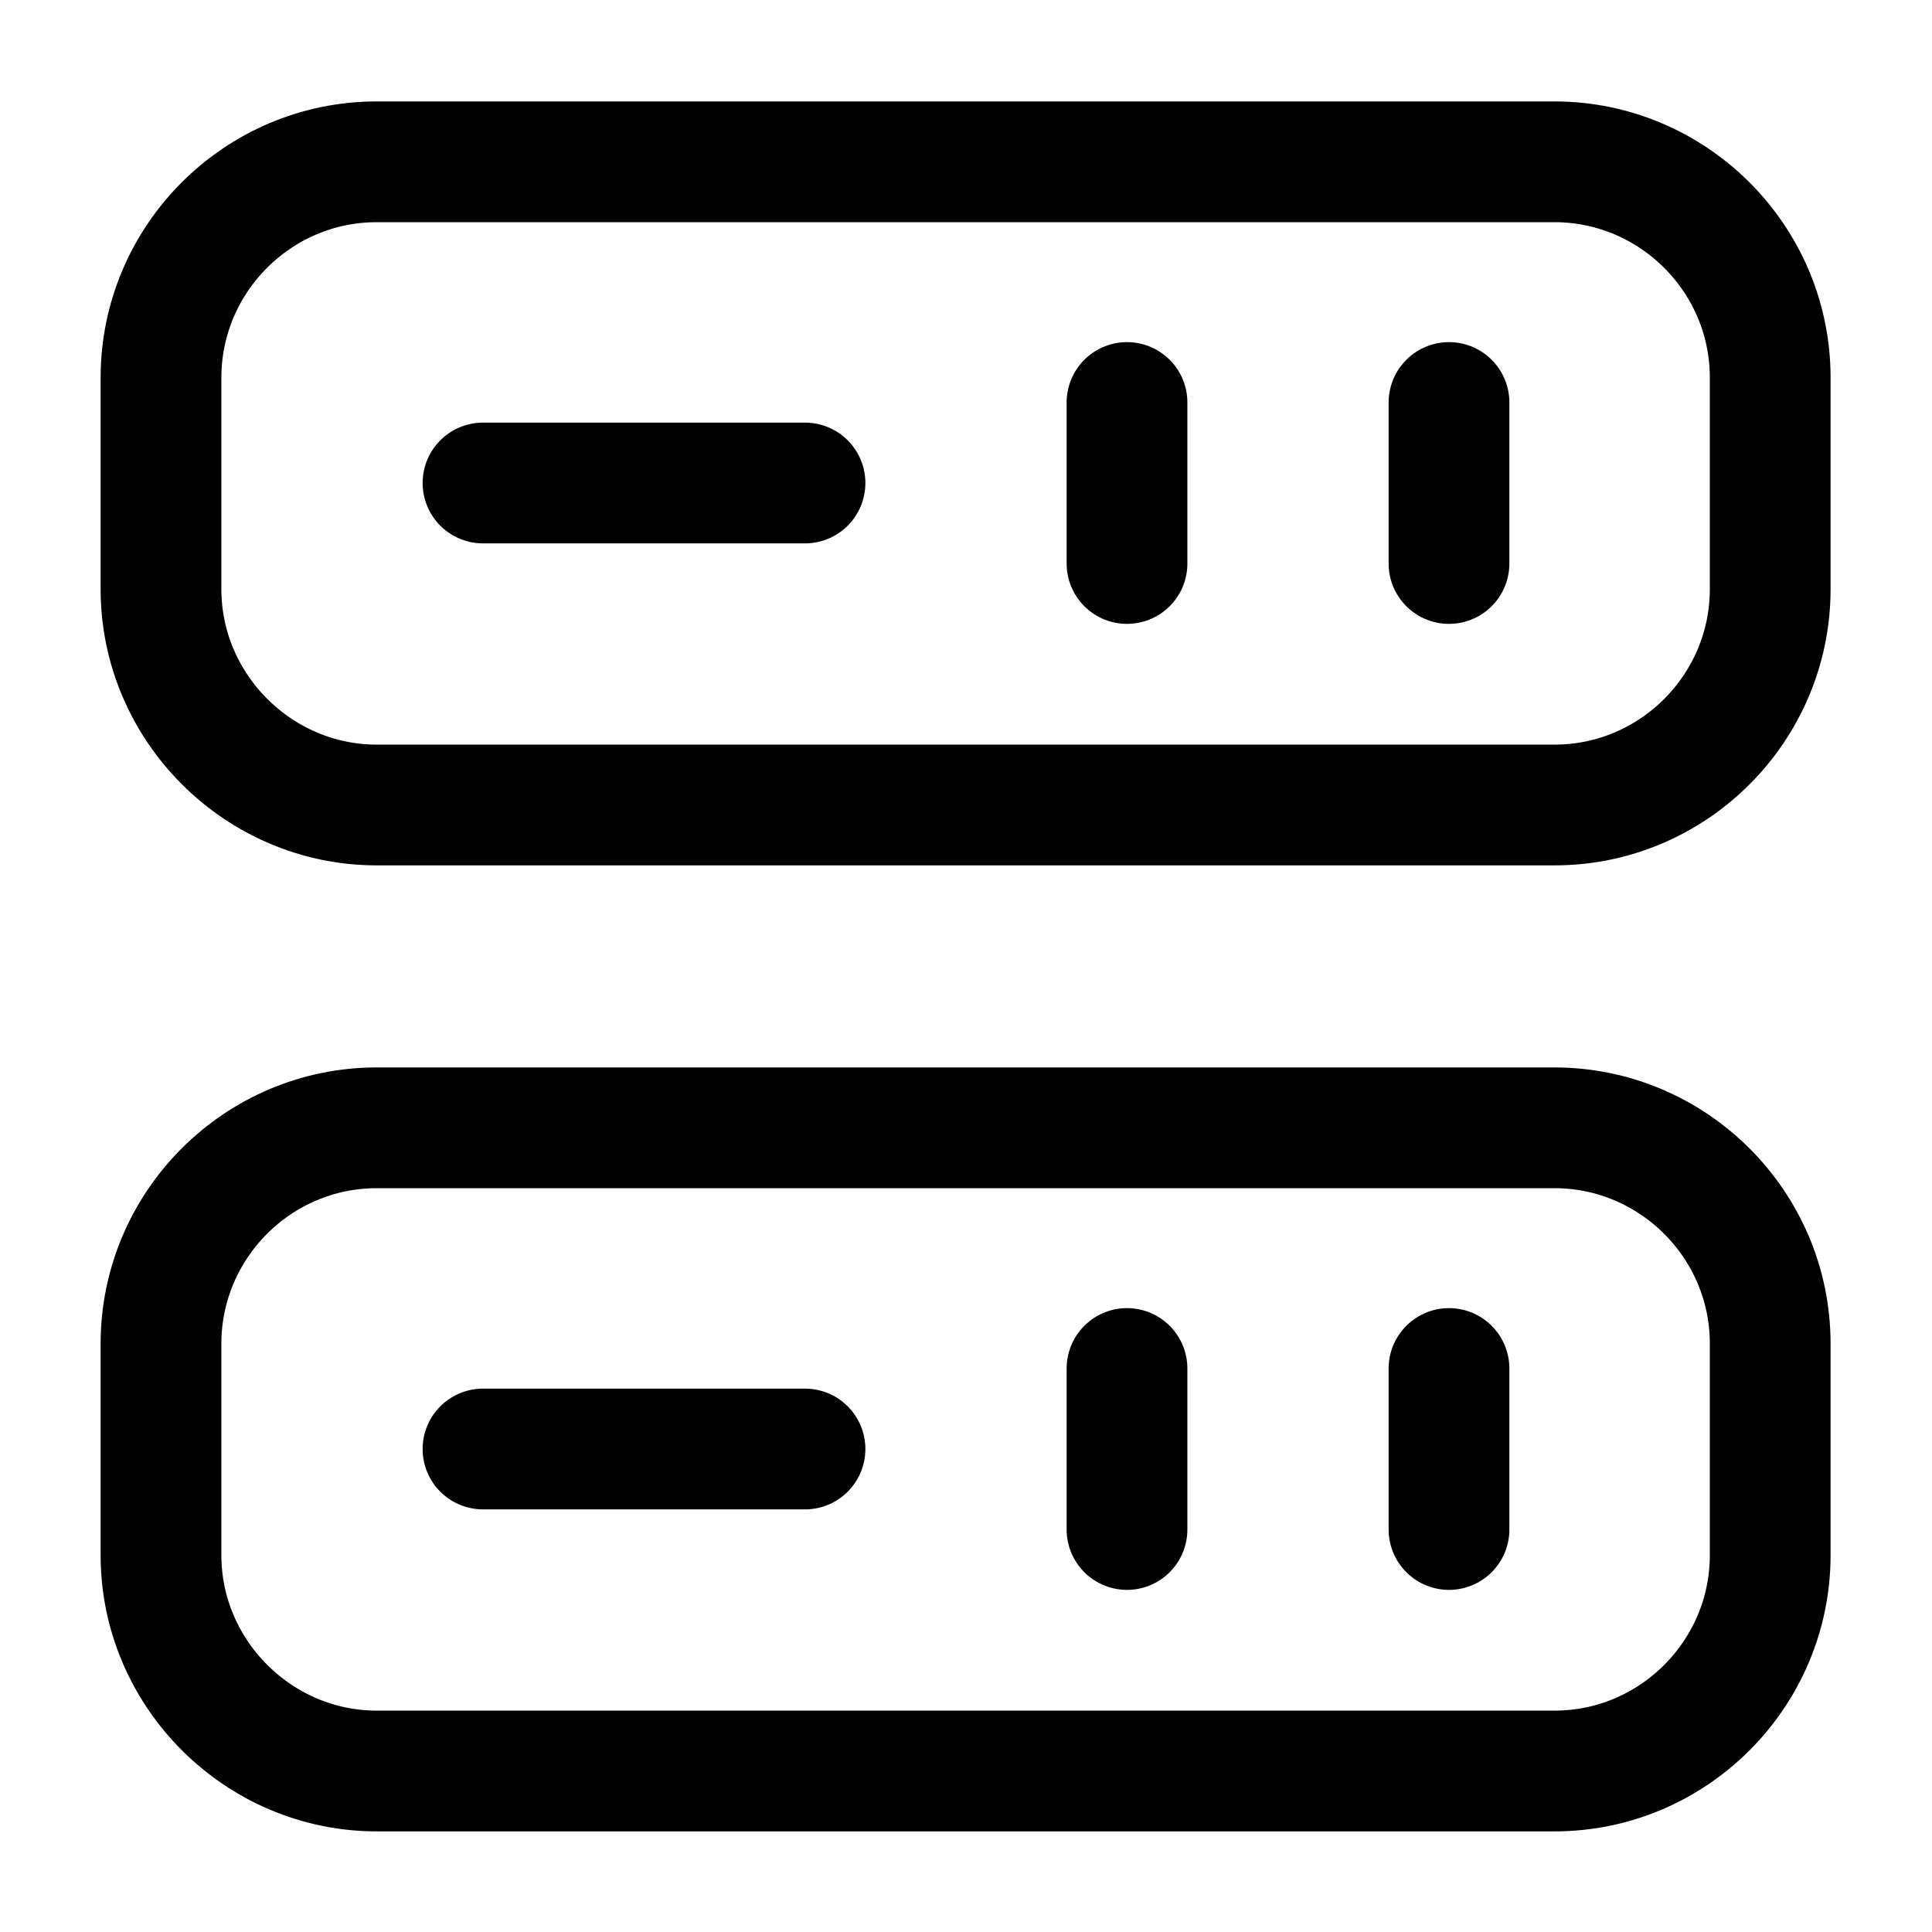
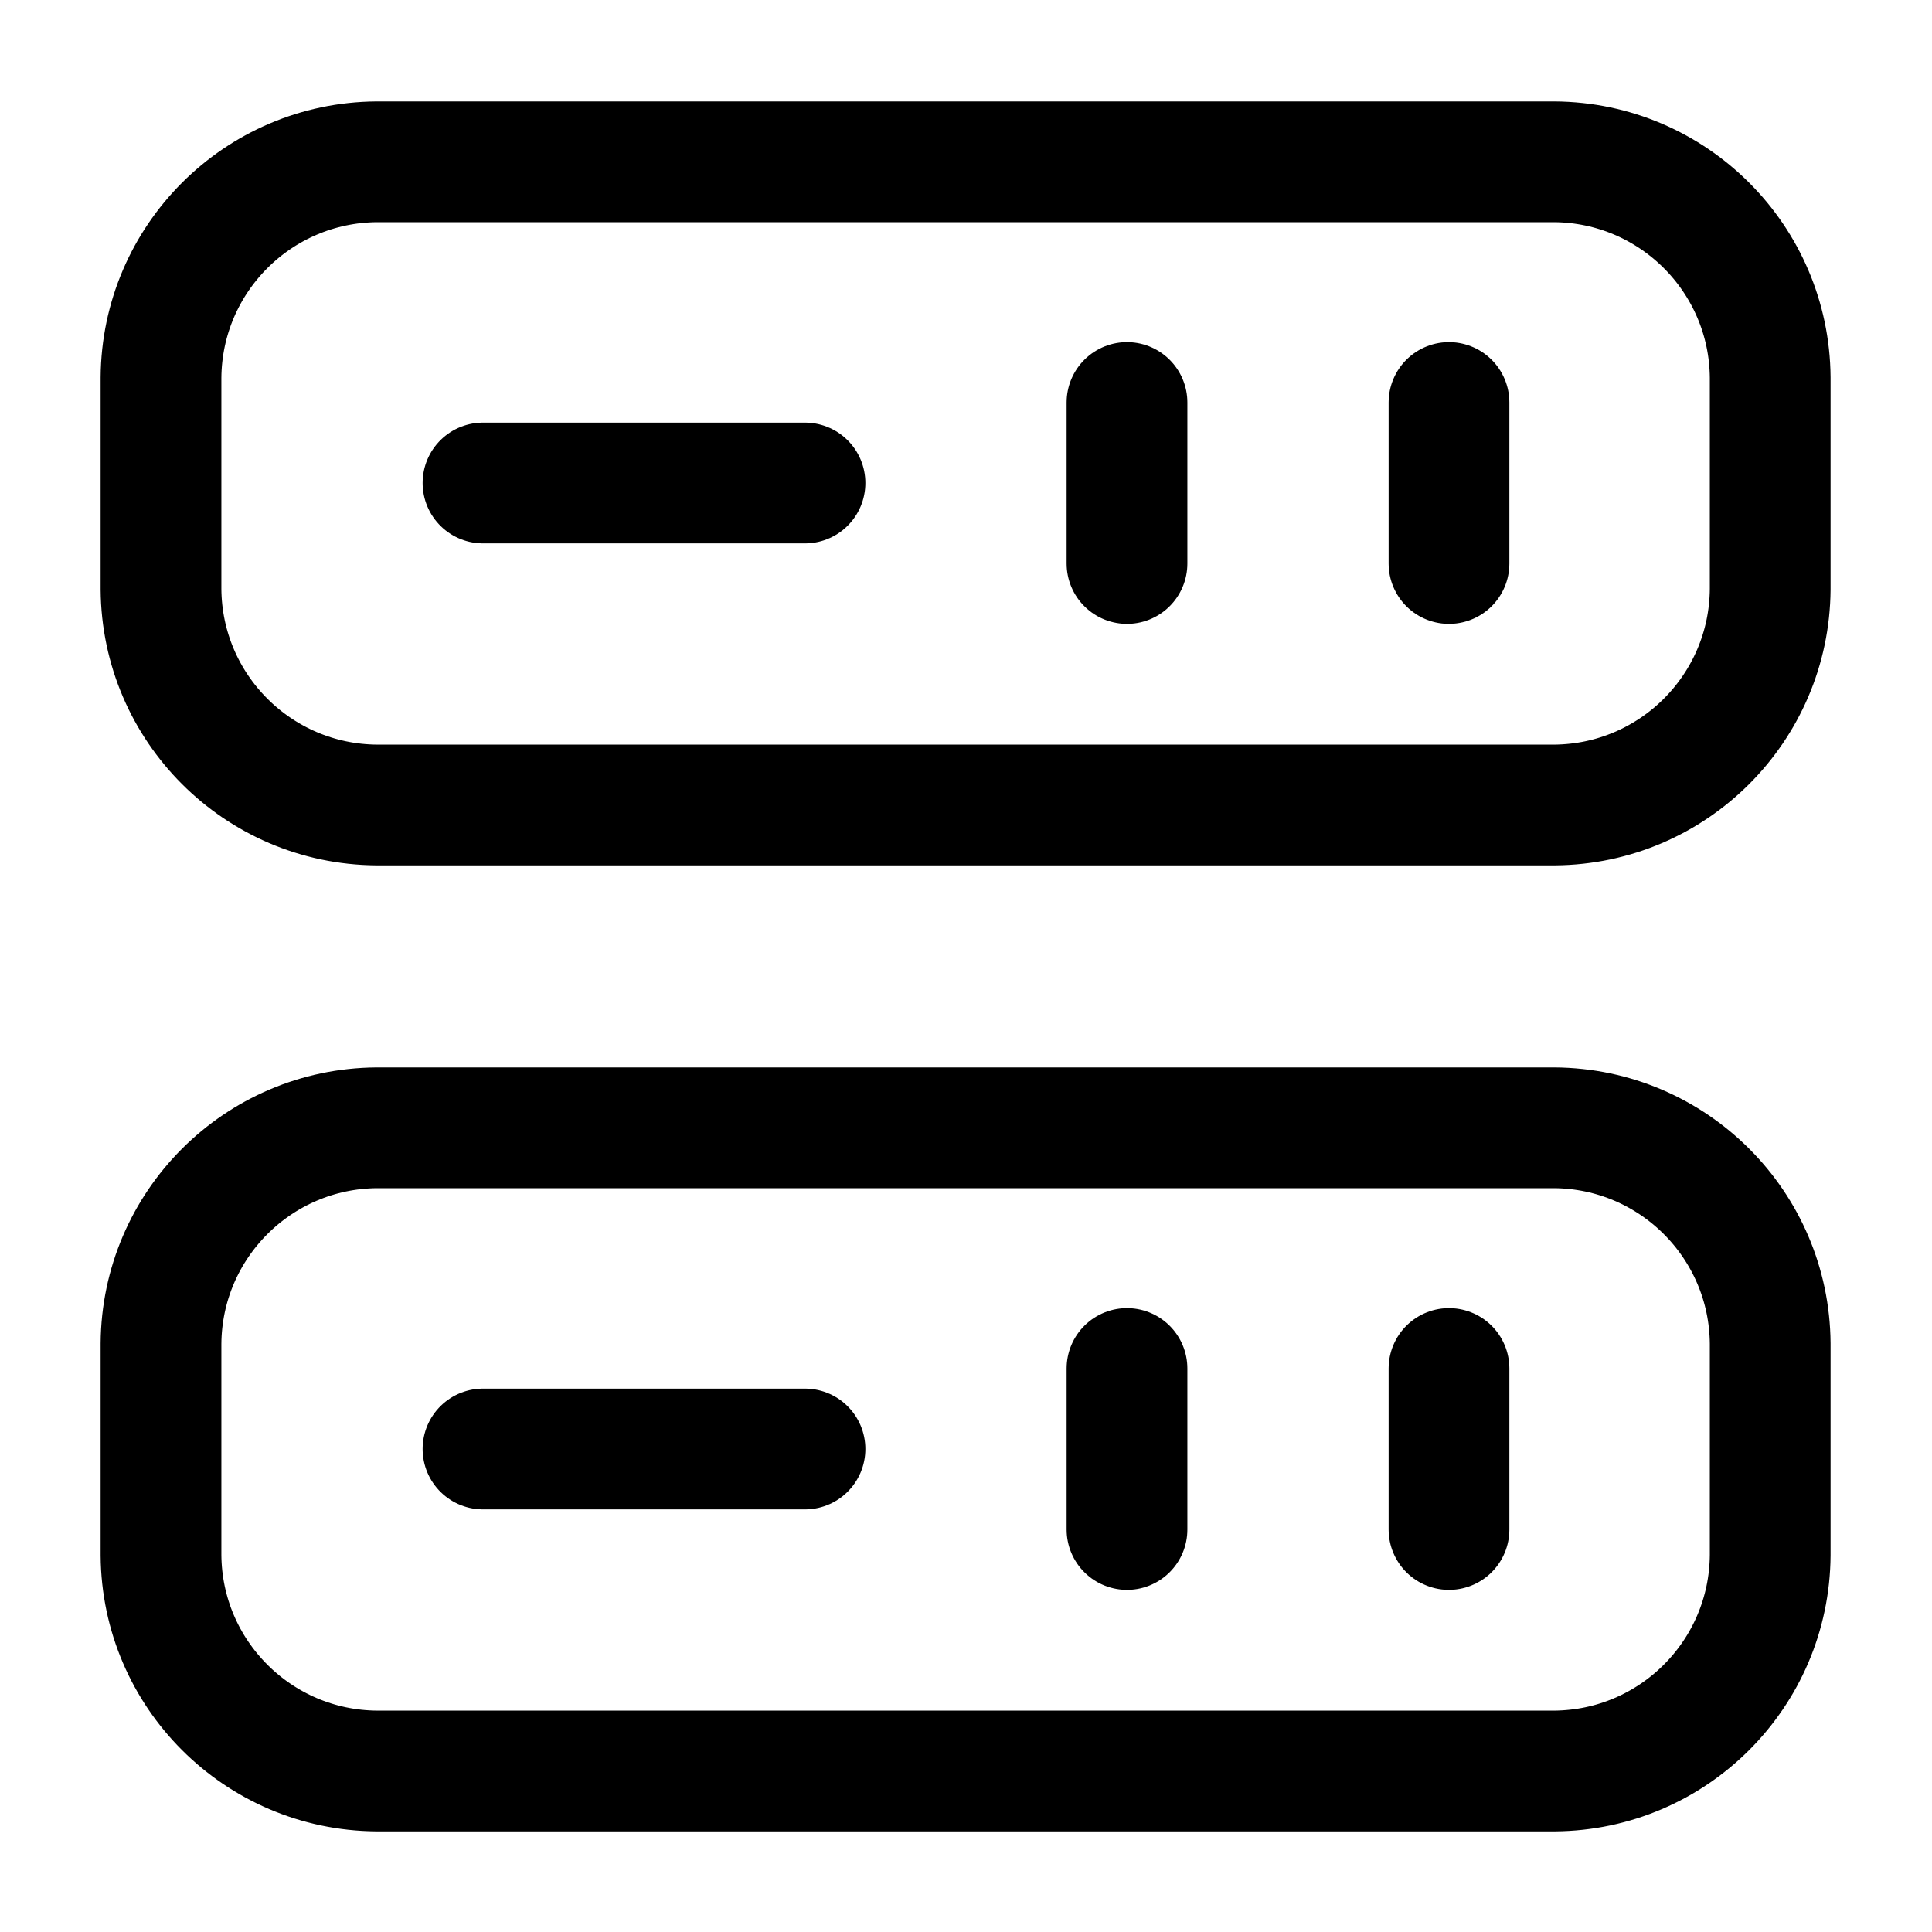
- <svg xmlns="http://www.w3.org/2000/svg" width="20" height="20" viewBox="0 0 24 24" fill="none">
-   <path d="M4.68 10H19.31C20.79 10 21.99 8.79 21.99 7.32V4.69C21.99 3.21 20.78 2.01 19.31 2.01H4.68C3.2 2.01 2 3.22 2 4.69V7.32C2 8.79 3.21 10 4.68 10Z" stroke="currentColor" stroke-width="1.5" stroke-linecap="round" stroke-linejoin="round" />
-   <path d="M4.68 22H19.31C20.79 22 21.99 20.79 21.99 19.32V16.69C21.99 15.21 20.78 14.01 19.31 14.01H4.68C3.2 14.01 2 15.22 2 16.69V19.32C2 20.79 3.21 22 4.68 22Z" stroke="currentColor" stroke-width="1.5" stroke-linecap="round" stroke-linejoin="round" />
-   <path d="M18 5V7" stroke="currentColor" stroke-width="1.5" stroke-linecap="round" stroke-linejoin="round" />
-   <path d="M14 5V7" stroke="currentColor" stroke-width="1.5" stroke-linecap="round" stroke-linejoin="round" />
-   <path d="M18 17V19" stroke="currentColor" stroke-width="1.5" stroke-linecap="round" stroke-linejoin="round" />
-   <path d="M14 17V19" stroke="currentColor" stroke-width="1.5" stroke-linecap="round" stroke-linejoin="round" />
-   <path d="M10 6H6" stroke="currentColor" stroke-width="1.5" stroke-linecap="round" stroke-linejoin="round" />
-   <path d="M10 18H6" stroke="currentColor" stroke-width="1.5" stroke-linecap="round" stroke-linejoin="round" />
+ <svg xmlns="http://www.w3.org/2000/svg" width="20" height="20" fill="none" viewBox="0 0 24 24">
+   <path stroke="currentcolor" stroke-linecap="round" stroke-linejoin="round" stroke-width="1.5" d="M4.68 10h14.63a2.7 2.7 0 0 0 2.68-2.68V4.69a2.7 2.7 0 0 0-2.68-2.68H4.68A2.7 2.7 0 0 0 2 4.69v2.63A2.7 2.7 0 0 0 4.68 10m0 12h14.63a2.7 2.7 0 0 0 2.68-2.68v-2.63a2.7 2.7 0 0 0-2.68-2.68H4.68A2.7 2.7 0 0 0 2 16.69v2.63A2.7 2.7 0 0 0 4.68 22M18 5v2m-4-2v2m4 10v2m-4-2v2M10 6H6m4 12H6" />
</svg>
